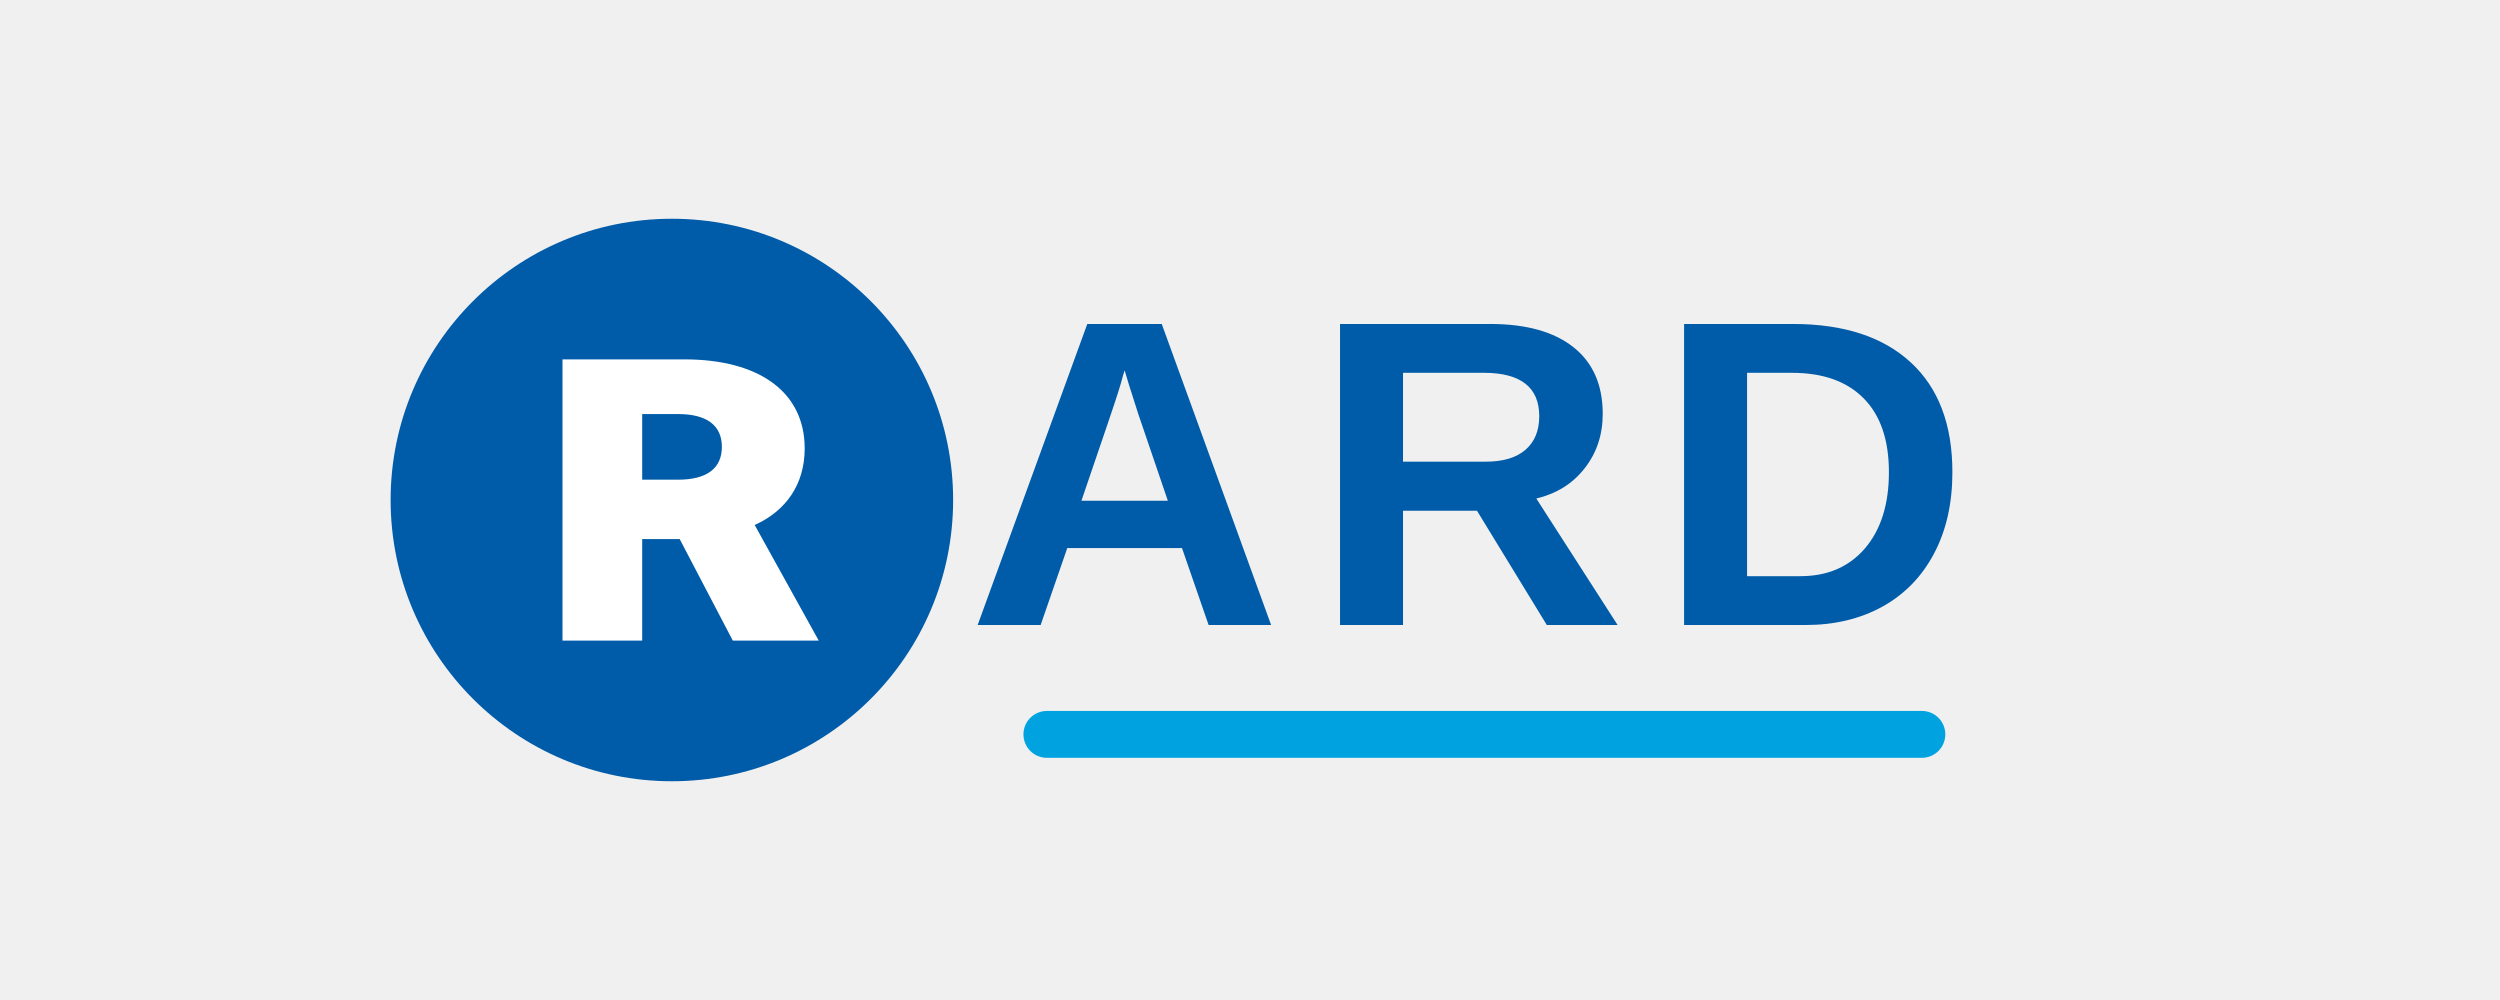
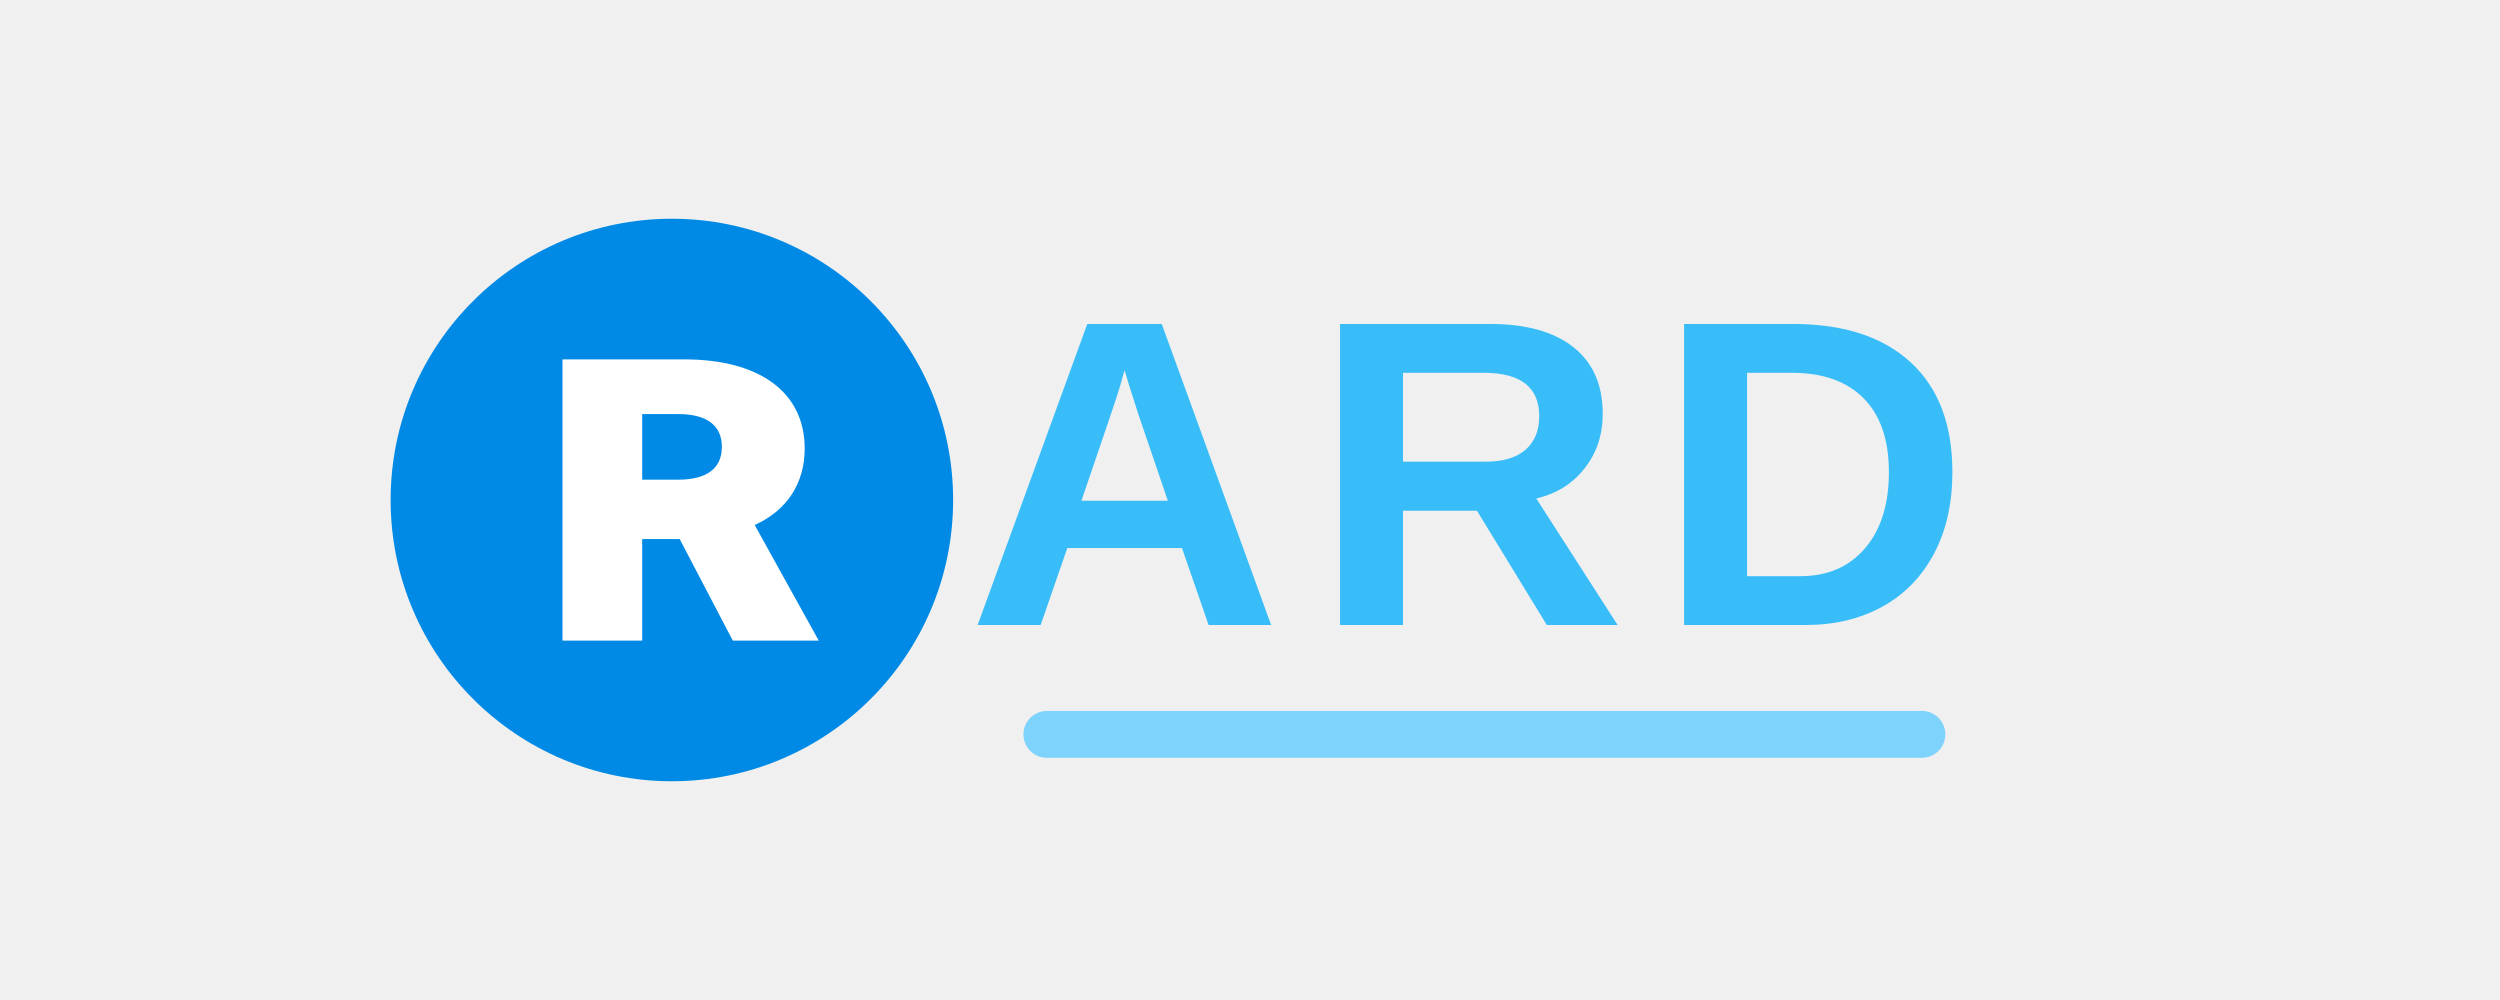
<svg xmlns="http://www.w3.org/2000/svg" width="160" height="64" viewBox="0 0 160 64" role="img" aria-labelledby="ard-title">
-   <circle cx="43" cy="32" r="18" fill="#005CA9" />
+   <circle cx="43" cy="32" r="18" fill="#008AE6" />
  <path d="M36 41V23h7.8c4.8 0 7.7 2.1 7.7 5.7 0 2.3-1.2 4-3.2 4.9l4.1 7.4h-5.5l-3.4-6.5h-2.4V41H36Zm5.1-10.3h2.3c1.8 0 2.8-.7 2.8-2.1s-1-2.1-2.8-2.1h-2.3v4.2Z" fill="#FFFFFF" />
-   <text x="94" y="40" text-anchor="middle" font-family="Arial Black,Arial,Helvetica,sans-serif" font-size="28" font-weight="900" fill="#005CA9" letter-spacing="1.8">ARD</text>
-   <path d="M67 47h56" stroke="#00A3E0" stroke-width="3" stroke-linecap="round" />
+   <text x="94" y="40" text-anchor="middle" font-family="Arial Black,Arial,Helvetica,sans-serif" font-size="28" font-weight="900" fill="#38BDF8" letter-spacing="1.8">ARD</text>
+   <path d="M67 47h56" stroke="#7DD3FC" stroke-width="3" stroke-linecap="round" />
</svg>
